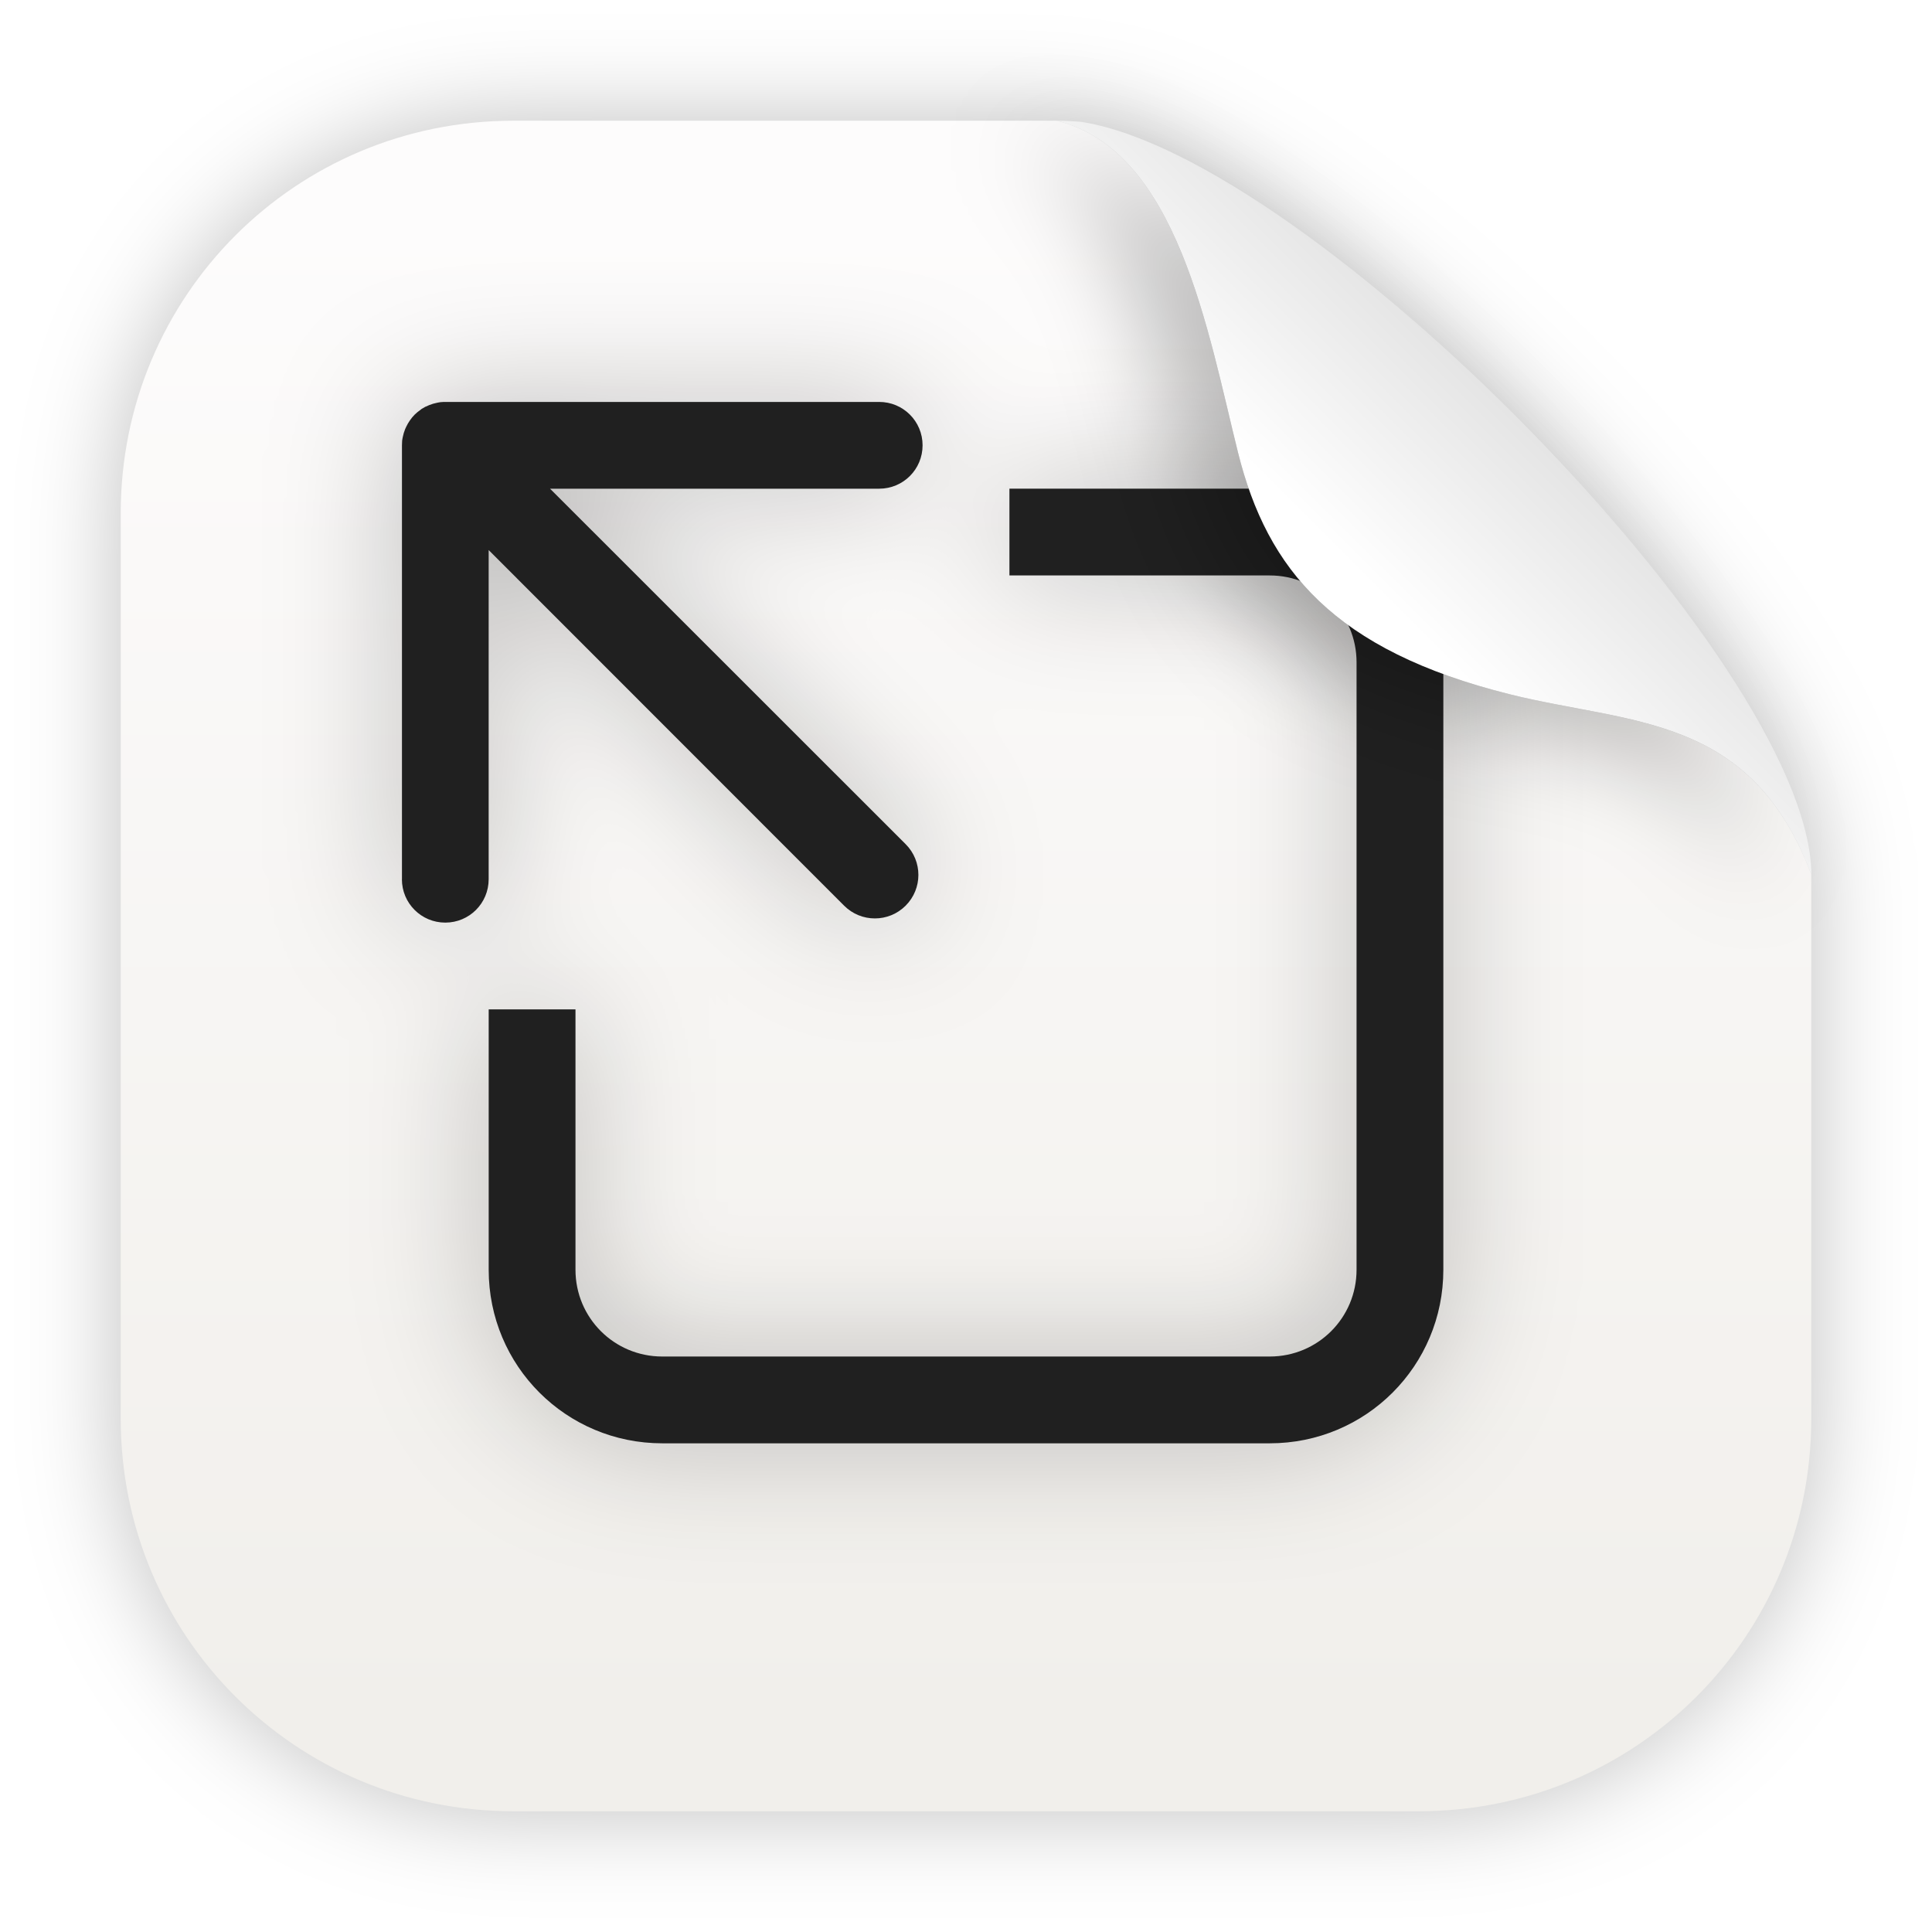
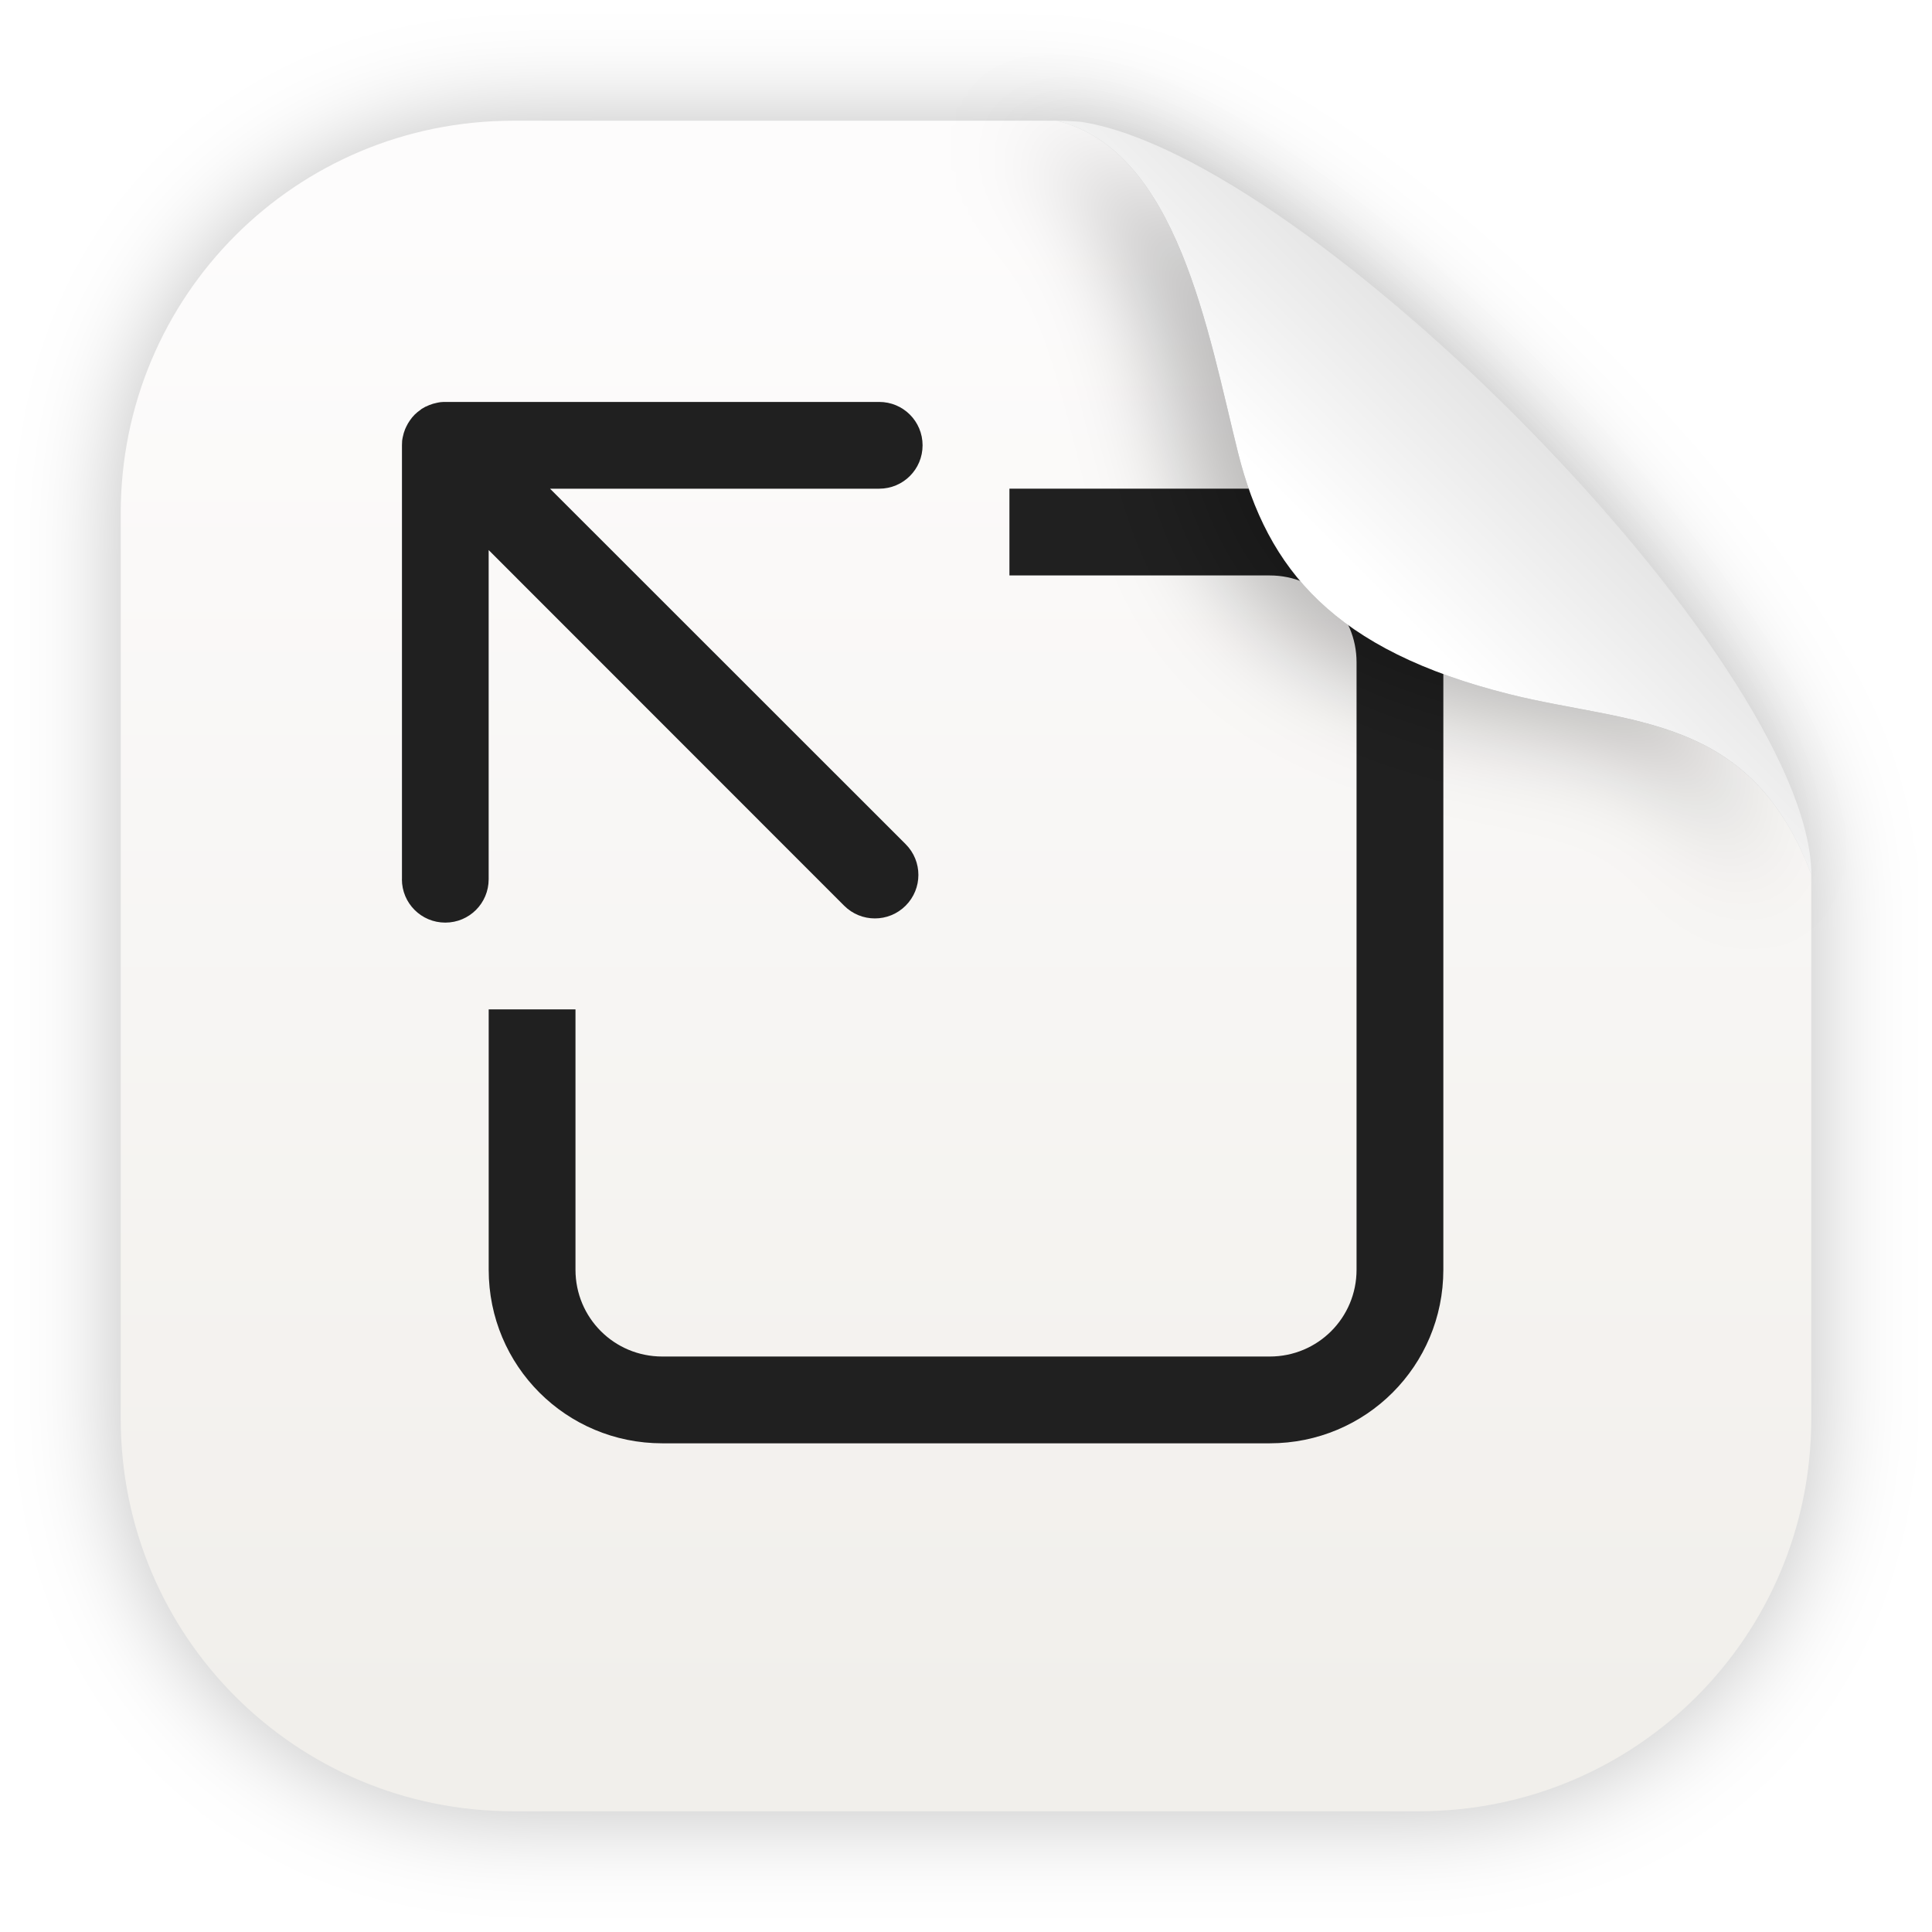
<svg xmlns="http://www.w3.org/2000/svg" xmlns:xlink="http://www.w3.org/1999/xlink" width="64" height="64" version="1.1" id="svg2">
  <defs id="defs2">
    <linearGradient id="linearGradient92" x1="7.937" x2="7.937" y1="15.081" y2="1.852" gradientTransform="scale(3.7796)" gradientUnits="userSpaceOnUse" spreadMethod="pad">
      <stop stop-color="#f1efeb" offset="0" id="stop91" style="stop-color:#695e49;stop-opacity:1;" />
      <stop stop-color="#fdfcfc" offset="1" id="stop92" />
    </linearGradient>
    <linearGradient id="linearGradient90" x1="7.937" x2="7.937" y1="15.081" y2="1.852" gradientTransform="scale(3.7796)" gradientUnits="userSpaceOnUse" spreadMethod="pad">
      <stop stop-color="#f1efeb" offset="0" id="stop89" style="stop-color:#6a5f4a;stop-opacity:1;" />
      <stop stop-color="#fdfcfc" offset="1" id="stop90" />
    </linearGradient>
    <linearGradient id="linearGradient88" x1="7.937" x2="7.937" y1="15.081" y2="1.852" gradientTransform="scale(3.7796)" gradientUnits="userSpaceOnUse" spreadMethod="pad">
      <stop stop-color="#f1efeb" offset="0" id="stop87" style="stop-color:#70654e;stop-opacity:1;" />
      <stop stop-color="#fdfcfc" offset="1" id="stop88" />
    </linearGradient>
    <linearGradient id="linearGradient86" x1="7.937" x2="7.937" y1="15.081" y2="1.852" gradientTransform="scale(3.7796)" gradientUnits="userSpaceOnUse" spreadMethod="pad">
      <stop stop-color="#f1efeb" offset="0" id="stop85" style="stop-color:#948567;stop-opacity:1;" />
      <stop stop-color="#fdfcfc" offset="1" id="stop86" />
    </linearGradient>
    <linearGradient id="linearGradient84" x1="7.937" x2="7.937" y1="15.081" y2="1.852" gradientTransform="scale(3.7796)" gradientUnits="userSpaceOnUse" spreadMethod="pad">
      <stop stop-color="#f1efeb" offset="0" id="stop83" style="stop-color:#aca189;stop-opacity:1;" />
      <stop stop-color="#fdfcfc" offset="1" id="stop84" />
    </linearGradient>
    <linearGradient id="linearGradient82" x1="7.937" x2="7.937" y1="15.081" y2="1.852" gradientTransform="scale(3.7796)" gradientUnits="userSpaceOnUse" spreadMethod="pad">
      <stop stop-color="#f1efeb" offset="0" id="stop81" style="stop-color:#c1b9a7;stop-opacity:1;" />
      <stop stop-color="#fdfcfc" offset="1" id="stop82" />
    </linearGradient>
    <linearGradient id="linearGradient80" x1="7.937" x2="7.937" y1="15.081" y2="1.852" gradientTransform="scale(3.7796)" gradientUnits="userSpaceOnUse" spreadMethod="pad">
      <stop stop-color="#f1efeb" offset="0" id="stop79" style="stop-color:#d0c9bb;stop-opacity:1;" />
      <stop stop-color="#fdfcfc" offset="1" id="stop80" />
    </linearGradient>
    <linearGradient id="linearGradient78" x1="7.937" x2="7.937" y1="15.081" y2="1.852" gradientTransform="scale(3.7796)" gradientUnits="userSpaceOnUse" spreadMethod="pad">
      <stop stop-color="#f1efeb" offset="0" id="stop77" style="stop-color:#dcd7cd;stop-opacity:1;" />
      <stop stop-color="#fdfcfc" offset="1" id="stop78" />
    </linearGradient>
    <linearGradient id="linearGradient76" x1="7.937" x2="7.937" y1="15.081" y2="1.852" gradientTransform="scale(3.7796)" gradientUnits="userSpaceOnUse" spreadMethod="pad">
      <stop stop-color="#f1efeb" offset="0" id="stop75" style="stop-color:#e2ddd5;stop-opacity:1;" />
      <stop stop-color="#fdfcfc" offset="1" id="stop76" />
    </linearGradient>
    <linearGradient id="linearGradient74" x1="7.937" x2="7.937" y1="15.081" y2="1.852" gradientTransform="scale(3.7796)" gradientUnits="userSpaceOnUse" spreadMethod="pad">
      <stop stop-color="#f1efeb" offset="0" id="stop73" style="stop-color:#e2ded5;stop-opacity:1;" />
      <stop stop-color="#fdfcfc" offset="1" id="stop74" />
    </linearGradient>
    <linearGradient id="linearGradient72" x1="7.937" x2="7.937" y1="15.081" y2="1.852" gradientTransform="scale(3.7796)" gradientUnits="userSpaceOnUse" spreadMethod="pad">
      <stop stop-color="#f1efeb" offset="0" id="stop71" style="stop-color:#9a8b6e;stop-opacity:1;" />
      <stop stop-color="#fdfcfc" offset="1" id="stop72" />
    </linearGradient>
    <linearGradient id="linearGradient70" x1="7.937" x2="7.937" y1="15.081" y2="1.852" gradientTransform="scale(3.7796)" gradientUnits="userSpaceOnUse" spreadMethod="pad">
      <stop stop-color="#f1efeb" offset="0" id="stop69" style="stop-color:#756a52;stop-opacity:1;" />
      <stop stop-color="#fdfcfc" offset="1" id="stop70" />
    </linearGradient>
    <linearGradient id="linearGradient68" x1="7.937" x2="7.937" y1="15.081" y2="1.852" gradientTransform="scale(3.7796)" gradientUnits="userSpaceOnUse" spreadMethod="pad">
      <stop stop-color="#f1efeb" offset="0" id="stop67" style="stop-color:#574e3d;stop-opacity:1;" />
      <stop stop-color="#fdfcfc" offset="1" id="stop68" />
    </linearGradient>
    <linearGradient id="linearGradient66" x1="7.937" x2="7.937" y1="15.081" y2="1.852" gradientTransform="scale(3.7796)" gradientUnits="userSpaceOnUse" spreadMethod="pad">
      <stop stop-color="#f1efeb" offset="0" id="stop65" style="stop-color:#4d4536;stop-opacity:1;" />
      <stop stop-color="#fdfcfc" offset="1" id="stop66" />
    </linearGradient>
    <linearGradient id="linearGradient64" x1="7.937" x2="7.937" y1="15.081" y2="1.852" gradientTransform="scale(3.7796)" gradientUnits="userSpaceOnUse" spreadMethod="pad">
      <stop stop-color="#f1efeb" offset="0" id="stop63" style="stop-color:#4d4536;stop-opacity:1;" />
      <stop stop-color="#fdfcfc" offset="1" id="stop64" />
    </linearGradient>
    <linearGradient id="linearGradient62" x1="7.937" x2="7.937" y1="15.081" y2="1.852" gradientTransform="scale(3.7796)" gradientUnits="userSpaceOnUse" spreadMethod="pad">
      <stop stop-color="#f1efeb" offset="0" id="stop61" style="stop-color:#0c0b08;stop-opacity:1;" />
      <stop stop-color="#fdfcfc" offset="1" id="stop62" />
    </linearGradient>
    <linearGradient id="linearGradient60" x1="7.937" x2="7.937" y1="15.081" y2="1.852" gradientTransform="scale(3.7796)" gradientUnits="userSpaceOnUse" spreadMethod="pad">
      <stop stop-color="#f1efeb" offset="0" id="stop59" style="stop-color:#0b0a08;stop-opacity:1;" />
      <stop stop-color="#fdfcfc" offset="1" id="stop60" />
    </linearGradient>
    <linearGradient id="linearGradient58" x1="7.937" x2="7.937" y1="15.081" y2="1.852" gradientTransform="scale(3.7796)" gradientUnits="userSpaceOnUse" spreadMethod="pad">
      <stop stop-color="#f1efeb" offset="0" id="stop57" style="stop-color:#0b0a08;stop-opacity:1;" />
      <stop stop-color="#fdfcfc" offset="1" id="stop58" />
    </linearGradient>
    <linearGradient id="linearGradient56" x1="7.937" x2="7.937" y1="15.081" y2="1.852" gradientTransform="scale(3.7796)" gradientUnits="userSpaceOnUse" spreadMethod="pad">
      <stop stop-color="#f1efeb" offset="0" id="stop55" style="stop-color:#171410;stop-opacity:1;" />
      <stop stop-color="#fdfcfc" offset="1" id="stop56" />
    </linearGradient>
    <linearGradient id="linearGradient54" x1="7.937" x2="7.937" y1="15.081" y2="1.852" gradientTransform="scale(3.7796)" gradientUnits="userSpaceOnUse" spreadMethod="pad">
      <stop stop-color="#f1efeb" offset="0" id="stop53" style="stop-color:#2d281f;stop-opacity:1;" />
      <stop stop-color="#fdfcfc" offset="1" id="stop54" />
    </linearGradient>
    <linearGradient id="linearGradient52" x1="7.937" x2="7.937" y1="15.081" y2="1.852" gradientTransform="scale(3.7796)" gradientUnits="userSpaceOnUse" spreadMethod="pad">
      <stop stop-color="#f1efeb" offset="0" id="stop51" style="stop-color:#3a3428;stop-opacity:1;" />
      <stop stop-color="#fdfcfc" offset="1" id="stop52" />
    </linearGradient>
    <linearGradient id="linearGradient50" x1="7.937" x2="7.937" y1="15.081" y2="1.852" gradientTransform="scale(3.7796)" gradientUnits="userSpaceOnUse" spreadMethod="pad">
      <stop stop-color="#f1efeb" offset="0" id="stop49" style="stop-color:#473f31;stop-opacity:1;" />
      <stop stop-color="#fdfcfc" offset="1" id="stop50" />
    </linearGradient>
    <linearGradient id="linearGradient48" x1="7.937" x2="7.937" y1="15.081" y2="1.852" gradientTransform="scale(3.7796)" gradientUnits="userSpaceOnUse" spreadMethod="pad">
      <stop stop-color="#f1efeb" offset="0" id="stop47" style="stop-color:#4e4737;stop-opacity:1;" />
      <stop stop-color="#fdfcfc" offset="1" id="stop48" />
    </linearGradient>
    <linearGradient id="linearGradient46" x1="7.937" x2="7.937" y1="15.081" y2="1.852" gradientTransform="scale(3.7796)" gradientUnits="userSpaceOnUse" spreadMethod="pad">
      <stop stop-color="#f1efeb" offset="0" id="stop45" style="stop-color:#534b3a;stop-opacity:1;" />
      <stop stop-color="#fdfcfc" offset="1" id="stop46" />
    </linearGradient>
    <linearGradient id="linearGradient44" x1="7.937" x2="7.937" y1="15.081" y2="1.852" gradientTransform="scale(3.7796)" gradientUnits="userSpaceOnUse" spreadMethod="pad">
      <stop stop-color="#f1efeb" offset="0" id="stop43" style="stop-color:#544c3b;stop-opacity:1;" />
      <stop stop-color="#fdfcfc" offset="1" id="stop44" />
    </linearGradient>
    <linearGradient id="linearGradient42" x1="7.937" x2="7.937" y1="15.081" y2="1.852" gradientTransform="scale(3.7796)" gradientUnits="userSpaceOnUse" spreadMethod="pad">
      <stop stop-color="#f1efeb" offset="0" id="stop41" style="stop-color:#554c3b;stop-opacity:1;" />
      <stop stop-color="#fdfcfc" offset="1" id="stop42" />
    </linearGradient>
    <linearGradient id="linearGradient40" x1="7.937" x2="7.937" y1="15.081" y2="1.852" gradientTransform="scale(3.7796)" gradientUnits="userSpaceOnUse" spreadMethod="pad">
      <stop stop-color="#f1efeb" offset="0" id="stop39" style="stop-color:#564d3c;stop-opacity:1;" />
      <stop stop-color="#fdfcfc" offset="1" id="stop40" />
    </linearGradient>
    <linearGradient id="linearGradient38" x1="7.937" x2="7.937" y1="15.081" y2="1.852" gradientTransform="scale(3.7796)" gradientUnits="userSpaceOnUse" spreadMethod="pad">
      <stop stop-color="#f1efeb" offset="0" id="stop37" style="stop-color:#000000;stop-opacity:1;" />
      <stop stop-color="#fdfcfc" offset="1" id="stop38" />
    </linearGradient>
    <linearGradient id="linearGradient36" x1="7.937" x2="7.937" y1="15.081" y2="1.852" gradientTransform="scale(3.7796)" gradientUnits="userSpaceOnUse" spreadMethod="pad">
      <stop stop-color="#f1efeb" offset="0" id="stop35" style="stop-color:#000000;stop-opacity:1;" />
      <stop stop-color="#fdfcfc" offset="1" id="stop36" />
    </linearGradient>
    <linearGradient id="linearGradient34" x1="7.937" x2="7.937" y1="15.081" y2="1.852" gradientTransform="scale(3.7796)" gradientUnits="userSpaceOnUse" spreadMethod="pad">
      <stop stop-color="#f1efeb" offset="0" id="stop33" style="stop-color:#000000;stop-opacity:1;" />
      <stop stop-color="#fdfcfc" offset="1" id="stop34" />
    </linearGradient>
    <linearGradient id="linearGradient32" x1="7.937" x2="7.937" y1="15.081" y2="1.852" gradientTransform="scale(3.7796)" gradientUnits="userSpaceOnUse" spreadMethod="pad">
      <stop stop-color="#f1efeb" offset="0" id="stop31" style="stop-color:#000000;stop-opacity:1;" />
      <stop stop-color="#fdfcfc" offset="1" id="stop32" />
    </linearGradient>
    <linearGradient id="linearGradient30" x1="7.937" x2="7.937" y1="15.081" y2="1.852" gradientTransform="scale(3.7796)" gradientUnits="userSpaceOnUse" spreadMethod="pad">
      <stop stop-color="#f1efeb" offset="0" id="stop29" style="stop-color:#000000;stop-opacity:1;" />
      <stop stop-color="#fdfcfc" offset="1" id="stop30" />
    </linearGradient>
    <linearGradient id="linearGradient28" x1="7.937" x2="7.937" y1="15.081" y2="1.852" gradientTransform="scale(3.7796)" gradientUnits="userSpaceOnUse" spreadMethod="pad">
      <stop stop-color="#f1efeb" offset="0" id="stop27" style="stop-color:#000000;stop-opacity:1;" />
      <stop stop-color="#fdfcfc" offset="1" id="stop28" />
    </linearGradient>
    <linearGradient id="linearGradient26" x1="7.937" x2="7.937" y1="15.081" y2="1.852" gradientTransform="scale(3.7796)" gradientUnits="userSpaceOnUse" spreadMethod="pad">
      <stop stop-color="#f1efeb" offset="0" id="stop25" style="stop-color:#000000;stop-opacity:1;" />
      <stop stop-color="#fdfcfc" offset="1" id="stop26" />
    </linearGradient>
    <linearGradient id="linearGradient24" x1="7.937" x2="7.937" y1="15.081" y2="1.852" gradientTransform="scale(3.7796)" gradientUnits="userSpaceOnUse" spreadMethod="pad">
      <stop stop-color="#f1efeb" offset="0" id="stop23" style="stop-color:#000000;stop-opacity:1;" />
      <stop stop-color="#fdfcfc" offset="1" id="stop24" />
    </linearGradient>
    <linearGradient id="linearGradient22" x1="7.937" x2="7.937" y1="15.081" y2="1.852" gradientTransform="scale(3.7796)" gradientUnits="userSpaceOnUse" spreadMethod="pad">
      <stop stop-color="#f1efeb" offset="0" id="stop21" style="stop-color:#040403;stop-opacity:1;" />
      <stop stop-color="#fdfcfc" offset="1" id="stop22" />
    </linearGradient>
    <linearGradient id="linearGradient20" x1="7.937" x2="7.937" y1="15.081" y2="1.852" gradientTransform="scale(3.7796)" gradientUnits="userSpaceOnUse" spreadMethod="pad">
      <stop stop-color="#f1efeb" offset="0" id="stop19" style="stop-color:#1d1a15;stop-opacity:1;" />
      <stop stop-color="#fdfcfc" offset="1" id="stop20" />
    </linearGradient>
    <linearGradient id="linearGradient18" x1="7.937" x2="7.937" y1="15.081" y2="1.852" gradientTransform="scale(3.7796)" gradientUnits="userSpaceOnUse" spreadMethod="pad">
      <stop stop-color="#f1efeb" offset="0" id="stop17" style="stop-color:#4b4435;stop-opacity:1;" />
      <stop stop-color="#fdfcfc" offset="1" id="stop18" />
    </linearGradient>
    <linearGradient id="linearGradient16" x1="7.937" x2="7.937" y1="15.081" y2="1.852" gradientTransform="scale(3.7796)" gradientUnits="userSpaceOnUse" spreadMethod="pad">
      <stop stop-color="#f1efeb" offset="0" id="stop15" style="stop-color:#635945;stop-opacity:1;" />
      <stop stop-color="#fdfcfc" offset="1" id="stop16" />
    </linearGradient>
    <linearGradient id="linearGradient14" x1="7.937" x2="7.937" y1="15.081" y2="1.852" gradientTransform="scale(3.7796)" gradientUnits="userSpaceOnUse" spreadMethod="pad">
      <stop stop-color="#f1efeb" offset="0" id="stop13" style="stop-color:#746851;stop-opacity:1;" />
      <stop stop-color="#fdfcfc" offset="1" id="stop14" />
    </linearGradient>
    <linearGradient id="linearGradient12" x1="7.937" x2="7.937" y1="15.081" y2="1.852" gradientTransform="scale(3.7796)" gradientUnits="userSpaceOnUse" spreadMethod="pad">
      <stop stop-color="#f1efeb" offset="0" id="stop11" style="stop-color:#7d7057;stop-opacity:1;" />
      <stop stop-color="#fdfcfc" offset="1" id="stop12" />
    </linearGradient>
    <linearGradient id="linearGradient10" x1="7.937" x2="7.937" y1="15.081" y2="1.852" gradientTransform="scale(3.7796)" gradientUnits="userSpaceOnUse" spreadMethod="pad">
      <stop stop-color="#f1efeb" offset="0" id="stop9" style="stop-color:#7f7259;stop-opacity:1;" />
      <stop stop-color="#fdfcfc" offset="1" id="stop10" />
    </linearGradient>
    <linearGradient id="linearGradient8" x1="7.937" x2="7.937" y1="15.081" y2="1.852" gradientTransform="scale(3.7796)" gradientUnits="userSpaceOnUse">
      <stop stop-color="#f1efeb" offset="0" id="stop7" style="stop-color:#7f7259;stop-opacity:1;" />
      <stop stop-color="#fdfcfc" offset="1" id="stop8" />
    </linearGradient>
    <linearGradient id="linearGradient862-3" x1="7.937" x2="7.937" y1="15.081" y2="1.852" gradientTransform="scale(3.7796)" gradientUnits="userSpaceOnUse" xlink:href="#linearGradient92">
      <stop stop-color="#f1efeb" offset="0" id="stop1" />
      <stop stop-color="#fdfcfc" offset="1" id="stop2" />
    </linearGradient>
    <linearGradient id="d" x1="45" x2="60.076" y1="19" y2="3.924" gradientTransform="translate(0.01285182,-0.00112622)" gradientUnits="userSpaceOnUse">
      <stop offset="0" stop-color="#fff" id="stop5" />
      <stop offset="1" stop-color="#b3b3b3" id="stop6" />
    </linearGradient>
    <linearGradient xlink:href="#linearGradient862-3" id="linearGradient5" gradientUnits="userSpaceOnUse" gradientTransform="matrix(3.7796,0,0,3.7796,-9.765e-4,0.0302735)" x1="7.937" y1="15.081" x2="7.937" y2="1.852" />
    <filter style="color-interpolation-filters:sRGB" id="filter95" x="-0.147" y="-0.147" width="1.294" height="1.294">
      <feGaussianBlur stdDeviation="1.53" id="feGaussianBlur95" />
    </filter>
    <linearGradient id="c" x1="32" x2="32" y1="11" y2="53" gradientUnits="userSpaceOnUse">
      <stop stop-color="#f7bd39" offset="0" id="stop3" />
      <stop stop-color="#f9e657" offset="1" id="stop4" />
    </linearGradient>
    <filter id="d-2" x="-0.06" y="-0.06" width="1.12" height="1.12" color-interpolation-filters="sRGB">
      <feGaussianBlur stdDeviation=".185" id="feGaussianBlur10" />
    </filter>
    <linearGradient id="e" x1="8.467" x2="8.467" y1="284.83" y2="292.24" gradientUnits="userSpaceOnUse">
      <stop stop-color="#525252" offset="0" id="stop5-0" />
      <stop stop-color="#1f1f1f" offset="1" id="stop6-2" />
    </linearGradient>
    <filter style="color-interpolation-filters:sRGB" id="filter1" x="-0.147" y="-0.147" width="1.294" height="1.294">
      <feGaussianBlur stdDeviation="2.113" id="feGaussianBlur1" />
    </filter>
    <filter style="color-interpolation-filters:sRGB" id="filter94" x="-0.069" y="-0.069" width="1.138" height="1.138">
      <feGaussianBlur stdDeviation="1.613" id="feGaussianBlur94" />
    </filter>
  </defs>
  <path id="path3-9-5" style="opacity:0.25;fill:#000000;fill-opacity:1;stroke-width:3.78;filter:url(#filter94)" d="m 17.001,3.999 c -7.203,0 -13.002,5.799 -13.002,13.002 v 29.998 c 0,7.203 5.799,13.002 13.002,13.002 h 29.998 c 7.203,0 13.002,-5.799 13.002,-13.002 V 28.972 c -0.125,-0.333 -0.258,-0.643 -0.398,-0.934 -0.14,-0.29 -0.289,-0.559 -0.443,-0.811 -0.154,-0.251 -0.315,-0.484 -0.482,-0.699 -0.167,-0.215 -0.342,-0.415 -0.521,-0.598 -0.18,-0.183 -0.364,-0.35 -0.555,-0.504 -0.191,-0.154 -0.387,-0.293 -0.588,-0.422 -0.201,-0.128 -0.407,-0.245 -0.617,-0.352 0.21,0.106 0.416,0.223 0.617,0.352 0.201,0.128 0.397,0.268 0.588,0.422 0.191,0.154 0.375,0.321 0.555,0.504 0.18,0.183 0.354,0.382 0.521,0.598 0.167,0.215 0.328,0.448 0.482,0.699 0.154,0.251 0.303,0.52 0.443,0.811 0.14,0.29 0.273,0.601 0.398,0.934 V 28.833 C 59.752,21.784 43.371,5.184 35.8,4.034 c -0.265,-0.02 -0.528,-0.035 -0.787,-0.035 0.25,0.062 0.488,0.146 0.715,0.246 0.227,0.1 0.444,0.216 0.65,0.35 0.206,0.134 0.402,0.285 0.588,0.449 0.186,0.164 0.363,0.342 0.531,0.533 0.168,0.191 0.327,0.396 0.479,0.611 0.151,0.215 0.294,0.44 0.43,0.676 C 38.27,6.629 38.127,6.404 37.976,6.188 37.824,5.973 37.665,5.769 37.497,5.577 37.329,5.386 37.152,5.208 36.966,5.044 36.78,4.88 36.584,4.729 36.378,4.595 36.172,4.461 35.955,4.345 35.728,4.245 35.5,4.145 35.263,4.062 35.013,3.999 Z m 22.729,6.025 c 0.178,0.564 0.338,1.139 0.486,1.709 0.297,1.141 0.547,2.266 0.797,3.266 -0.25,-1 -0.5,-2.125 -0.797,-3.266 -0.148,-0.57 -0.309,-1.145 -0.486,-1.709 z m 13.246,13.58 c 0.484,0.095 0.96,0.197 1.424,0.318 -0.464,-0.122 -0.94,-0.223 -1.424,-0.318 z" />
  <path d="m 17.001,3.999 c -7.203,0 -13.002,5.799 -13.002,13.002 v 29.998 c 0,7.203 5.799,13.002 13.002,13.002 h 29.998 c 7.203,0 13.002,-5.799 13.002,-13.002 V 28.972 c -2.004,-5.329 -5.996,-4.974 -9.988,-5.973 -5.82,-1.455 -8.03,-4.12 -9,-8 -1,-4 -2,-10 -6,-11 z" style="fill:url(#linearGradient5);stroke-width:3.78" id="path3-9" />
-   <g id="g1" style="display:inline;fill:#000000;fill-opacity:1;filter:url(#filter1);opacity:0.25" transform="rotate(-90,31.06262,32.00001)">
+   <g id="g1" style="display:none;opacity:0.25;fill:#000000;fill-opacity:1;filter:url(#filter1)" transform="rotate(-90,31.06262,32.00001)">
    <path d="m 21.001,17.126 c -3.185,0 -5.75,2.564 -5.75,5.75 v 20.124 c 0,3.185 2.564,5.75 5.75,5.75 h 20.124 c 3.185,0 5.75,-2.564 5.75,-5.75 v -8.624 h -2.875 v 8.624 c 0,1.593 -1.282,2.875 -2.875,2.875 H 21.001 c -1.593,0 -2.875,-1.282 -2.875,-2.875 V 22.876 c 0,-1.593 1.282,-2.875 2.875,-2.875 h 8.624 v -2.875 z" fill="#363636" style="fill:#000000;fill-opacity:1;stroke-width:2.875;paint-order:stroke fill markers" id="path1-4" />
    <path d="m 33.937,14.251 c -0.796,0 -1.437,0.641 -1.437,1.437 0,0.796 0.641,1.437 1.437,1.437 H 44.841 L 33.061,28.9 c -0.563,0.563 -0.563,1.475 0,2.038 0.563,0.563 1.475,0.563 2.038,0 L 46.874,19.158 v 10.904 c 0,0.796 0.641,1.437 1.437,1.437 0.796,0 1.437,-0.641 1.437,-1.437 V 15.689 c 0,-0.046 -0.001,-0.09 -0.006,-0.135 -3.42e-4,-0.004 3.71e-4,-0.008 0,-0.011 -0.004,-0.043 -0.014,-0.087 -0.022,-0.129 -0.018,-0.092 -0.044,-0.179 -0.079,-0.264 -0.012,-0.029 -0.026,-0.056 -0.039,-0.084 -0.007,-0.014 -0.009,-0.031 -0.017,-0.045 -0.003,-0.006 -0.008,-0.011 -0.011,-0.017 -0.02,-0.036 -0.039,-0.072 -0.062,-0.107 -0.003,-0.004 -0.008,-0.007 -0.011,-0.011 -0.005,-0.008 -0.011,-0.015 -0.017,-0.022 -0.048,-0.068 -0.099,-0.133 -0.157,-0.191 -0.058,-0.058 -0.123,-0.11 -0.191,-0.157 -0.064,-0.045 -0.131,-0.084 -0.202,-0.118 -0.028,-0.014 -0.055,-0.028 -0.084,-0.039 -0.085,-0.034 -0.172,-0.061 -0.264,-0.079 -0.042,-0.008 -0.087,-0.018 -0.129,-0.022 -0.004,-3.77e-4 -0.007,3.48e-4 -0.011,0 -0.046,-0.004 -0.089,-0.005 -0.135,-0.005 H 33.937 Z" fill="#363636" id="path2" style="fill:#000000;fill-opacity:1;stroke-width:2.875" />
  </g>
  <g id="g2" style="fill:#202020;fill-opacity:1" transform="rotate(-90,31.06262,32.00001)">
    <path d="m 21.001,17.126 c -3.185,0 -5.75,2.564 -5.75,5.75 v 20.124 c 0,3.185 2.564,5.75 5.75,5.75 h 20.124 c 3.185,0 5.75,-2.564 5.75,-5.75 v -8.624 h -2.875 v 8.624 c 0,1.593 -1.282,2.875 -2.875,2.875 H 21.001 c -1.593,0 -2.875,-1.282 -2.875,-2.875 V 22.876 c 0,-1.593 1.282,-2.875 2.875,-2.875 h 8.624 v -2.875 z" fill="#363636" style="display:inline;fill:#202020;fill-opacity:1;stroke-width:2.875;paint-order:stroke fill markers" id="path1-4-0" />
    <path d="m 33.937,14.251 c -0.796,0 -1.437,0.641 -1.437,1.437 0,0.796 0.641,1.437 1.437,1.437 H 44.841 L 33.061,28.9 c -0.563,0.563 -0.563,1.475 0,2.038 0.563,0.563 1.475,0.563 2.038,0 L 46.874,19.158 v 10.904 c 0,0.796 0.641,1.437 1.437,1.437 0.796,0 1.437,-0.641 1.437,-1.437 V 15.689 c 0,-0.046 -0.001,-0.09 -0.006,-0.135 -3.42e-4,-0.004 3.71e-4,-0.008 0,-0.011 -0.004,-0.043 -0.014,-0.087 -0.022,-0.129 -0.018,-0.092 -0.044,-0.179 -0.079,-0.264 -0.012,-0.029 -0.026,-0.056 -0.039,-0.084 -0.007,-0.014 -0.009,-0.031 -0.017,-0.045 -0.003,-0.006 -0.008,-0.011 -0.011,-0.017 -0.02,-0.036 -0.039,-0.072 -0.062,-0.107 -0.003,-0.004 -0.008,-0.007 -0.011,-0.011 -0.005,-0.008 -0.011,-0.015 -0.017,-0.022 -0.048,-0.068 -0.099,-0.133 -0.157,-0.191 -0.058,-0.058 -0.123,-0.11 -0.191,-0.157 -0.064,-0.045 -0.131,-0.084 -0.202,-0.118 -0.028,-0.014 -0.055,-0.028 -0.084,-0.039 -0.085,-0.034 -0.172,-0.061 -0.264,-0.079 -0.042,-0.008 -0.087,-0.018 -0.129,-0.022 -0.004,-3.77e-4 -0.007,3.48e-4 -0.011,0 -0.046,-0.004 -0.089,-0.005 -0.135,-0.005 H 33.937 Z" fill="#363636" id="path2-3" style="display:inline;fill:#202020;fill-opacity:1;stroke-width:2.875" />
  </g>
  <path d="m 33.301,4.654 c 4,1 5,7 6,11 0.97,3.88 3.18,6.545 9,8 3.993,0.998 7.985,0.643 9.988,5.973 V 29.488 C 58.04,22.439 41.659,5.839 34.088,4.689 c -0.265,-0.02 -0.528,-0.035 -0.787,-0.035 z" style="display:inline;opacity:0.25;fill:#000000;fill-opacity:1;filter:url(#filter95)" id="path5-6" />
  <path d="m 35.013,3.999 c 4,1 5,7 6,11 0.97,3.88 3.18,6.545 9,8 3.993,0.998 7.985,0.643 9.988,5.973 V 28.833 C 59.752,21.784 43.371,5.184 35.8,4.034 c -0.265,-0.02 -0.528,-0.035 -0.787,-0.035 z" style="display:inline;fill:url(#d)" id="path5" />
</svg>
